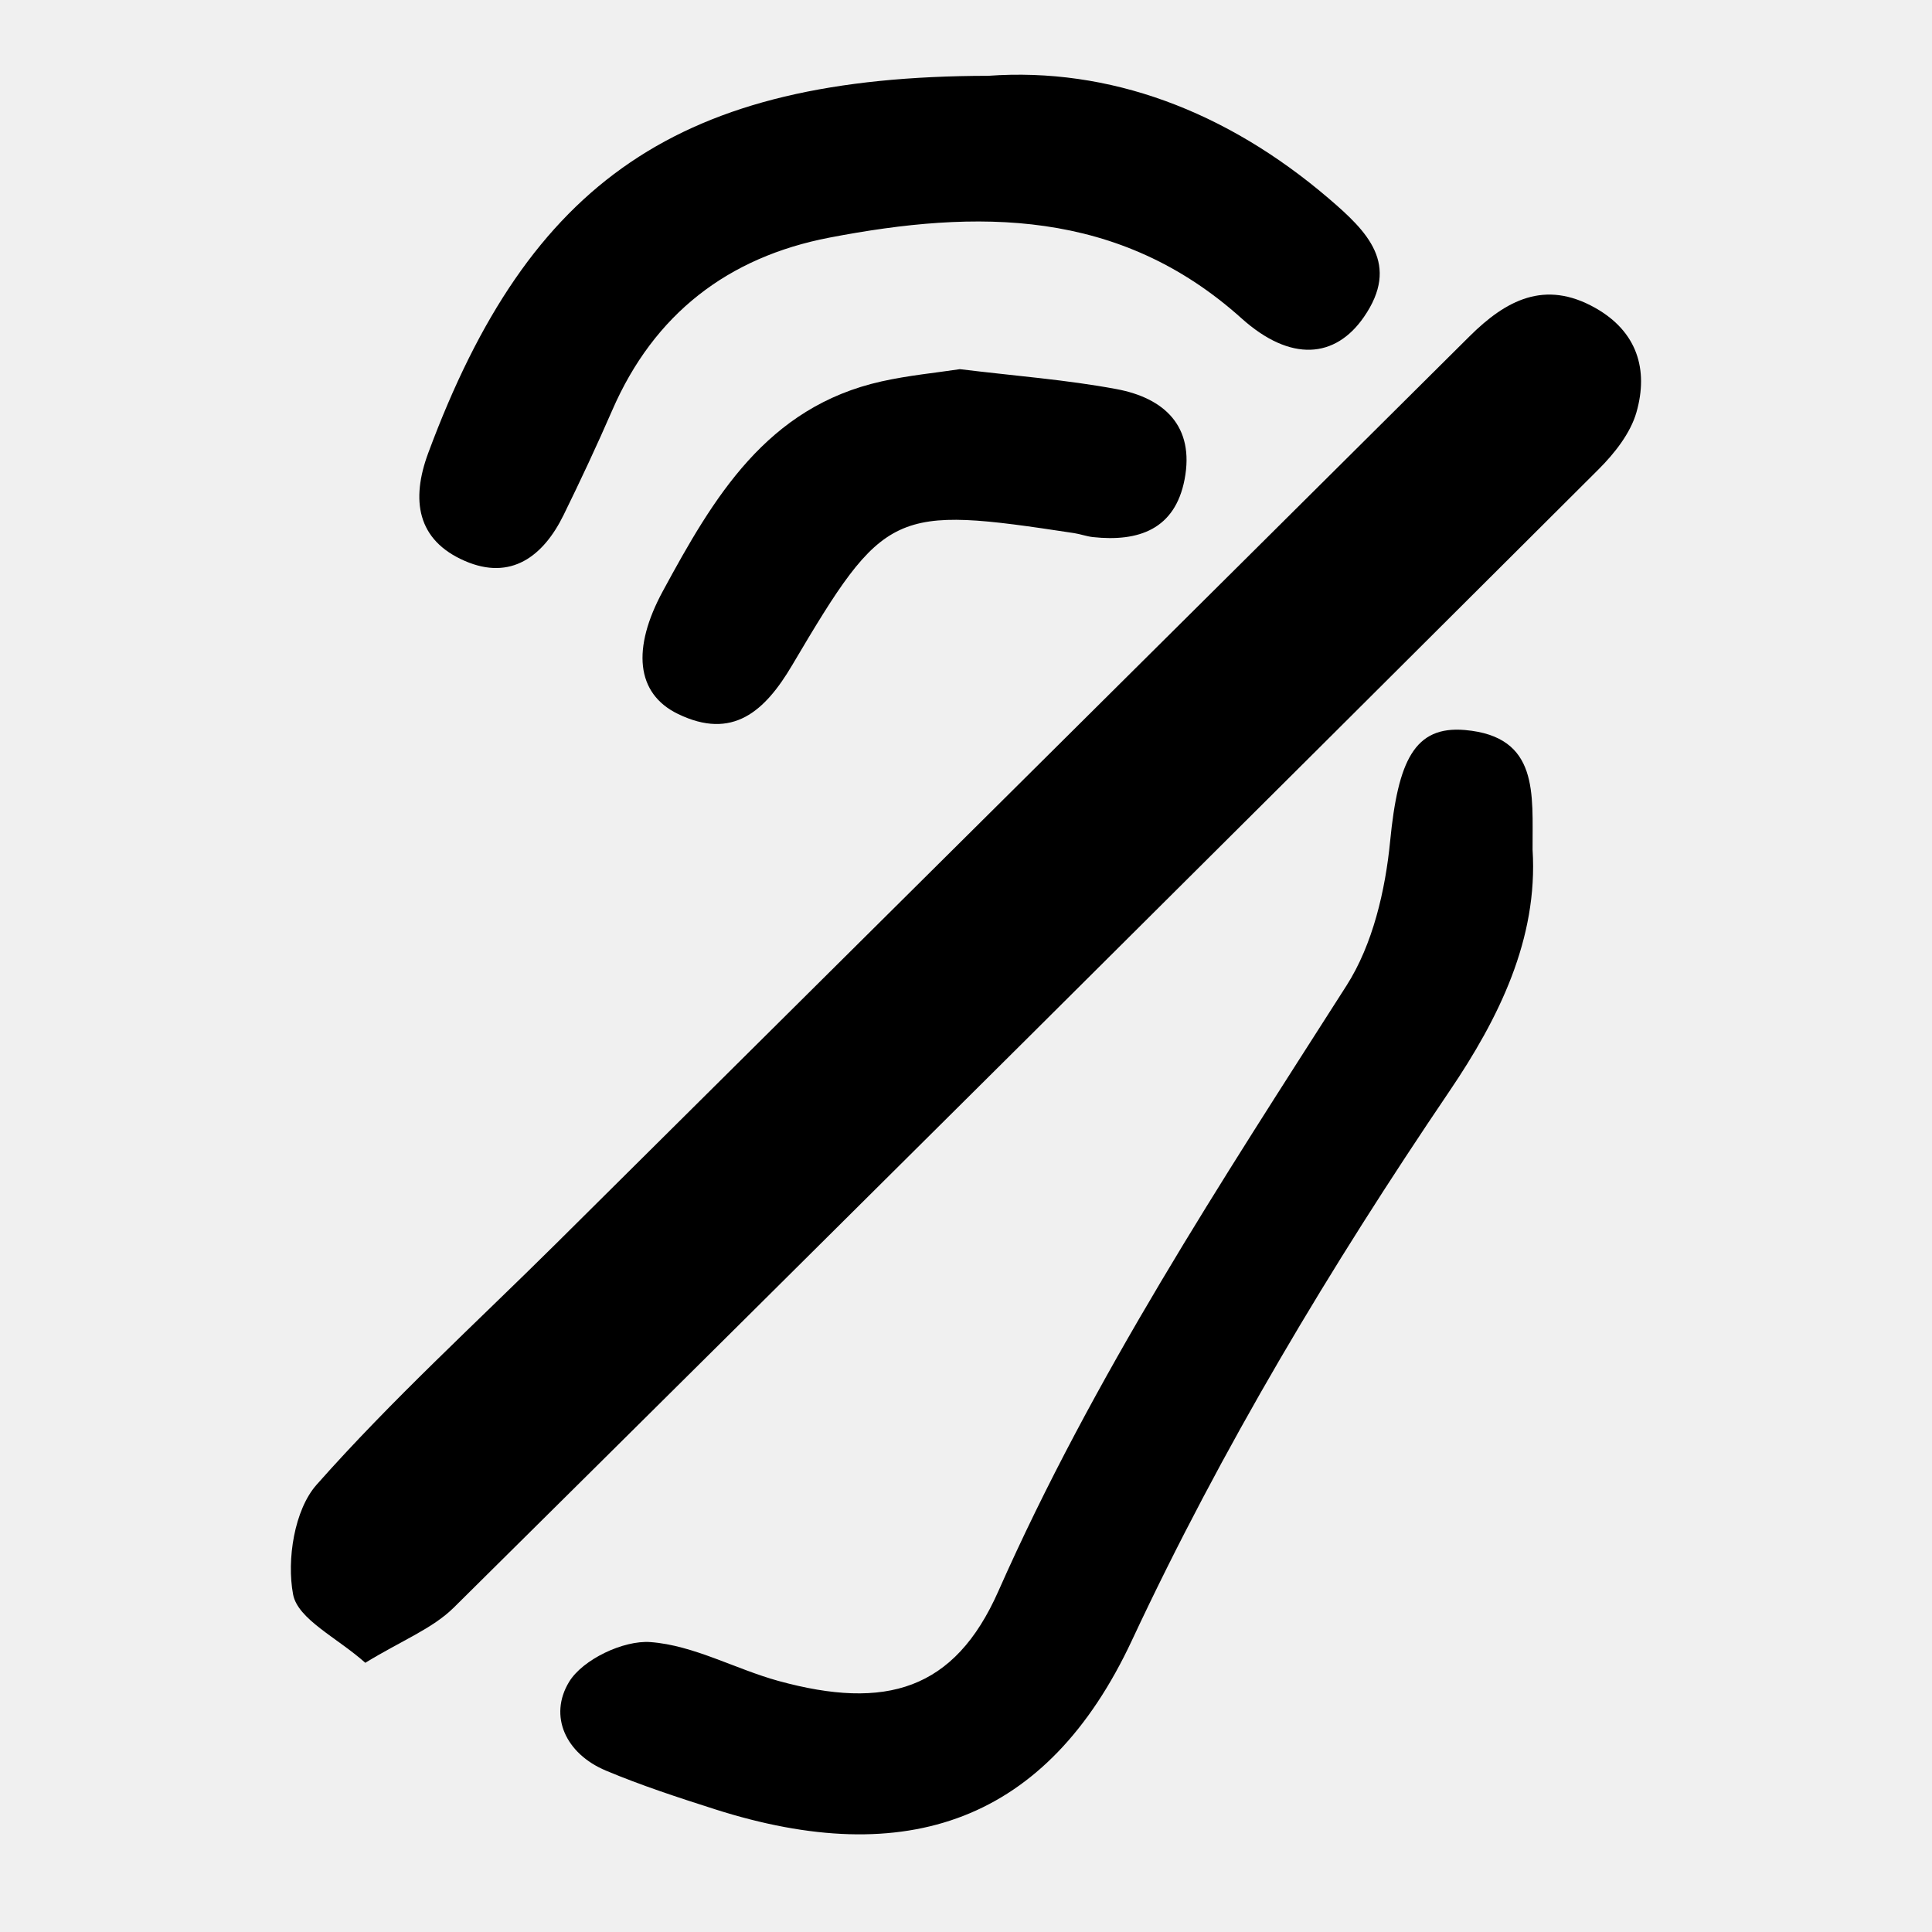
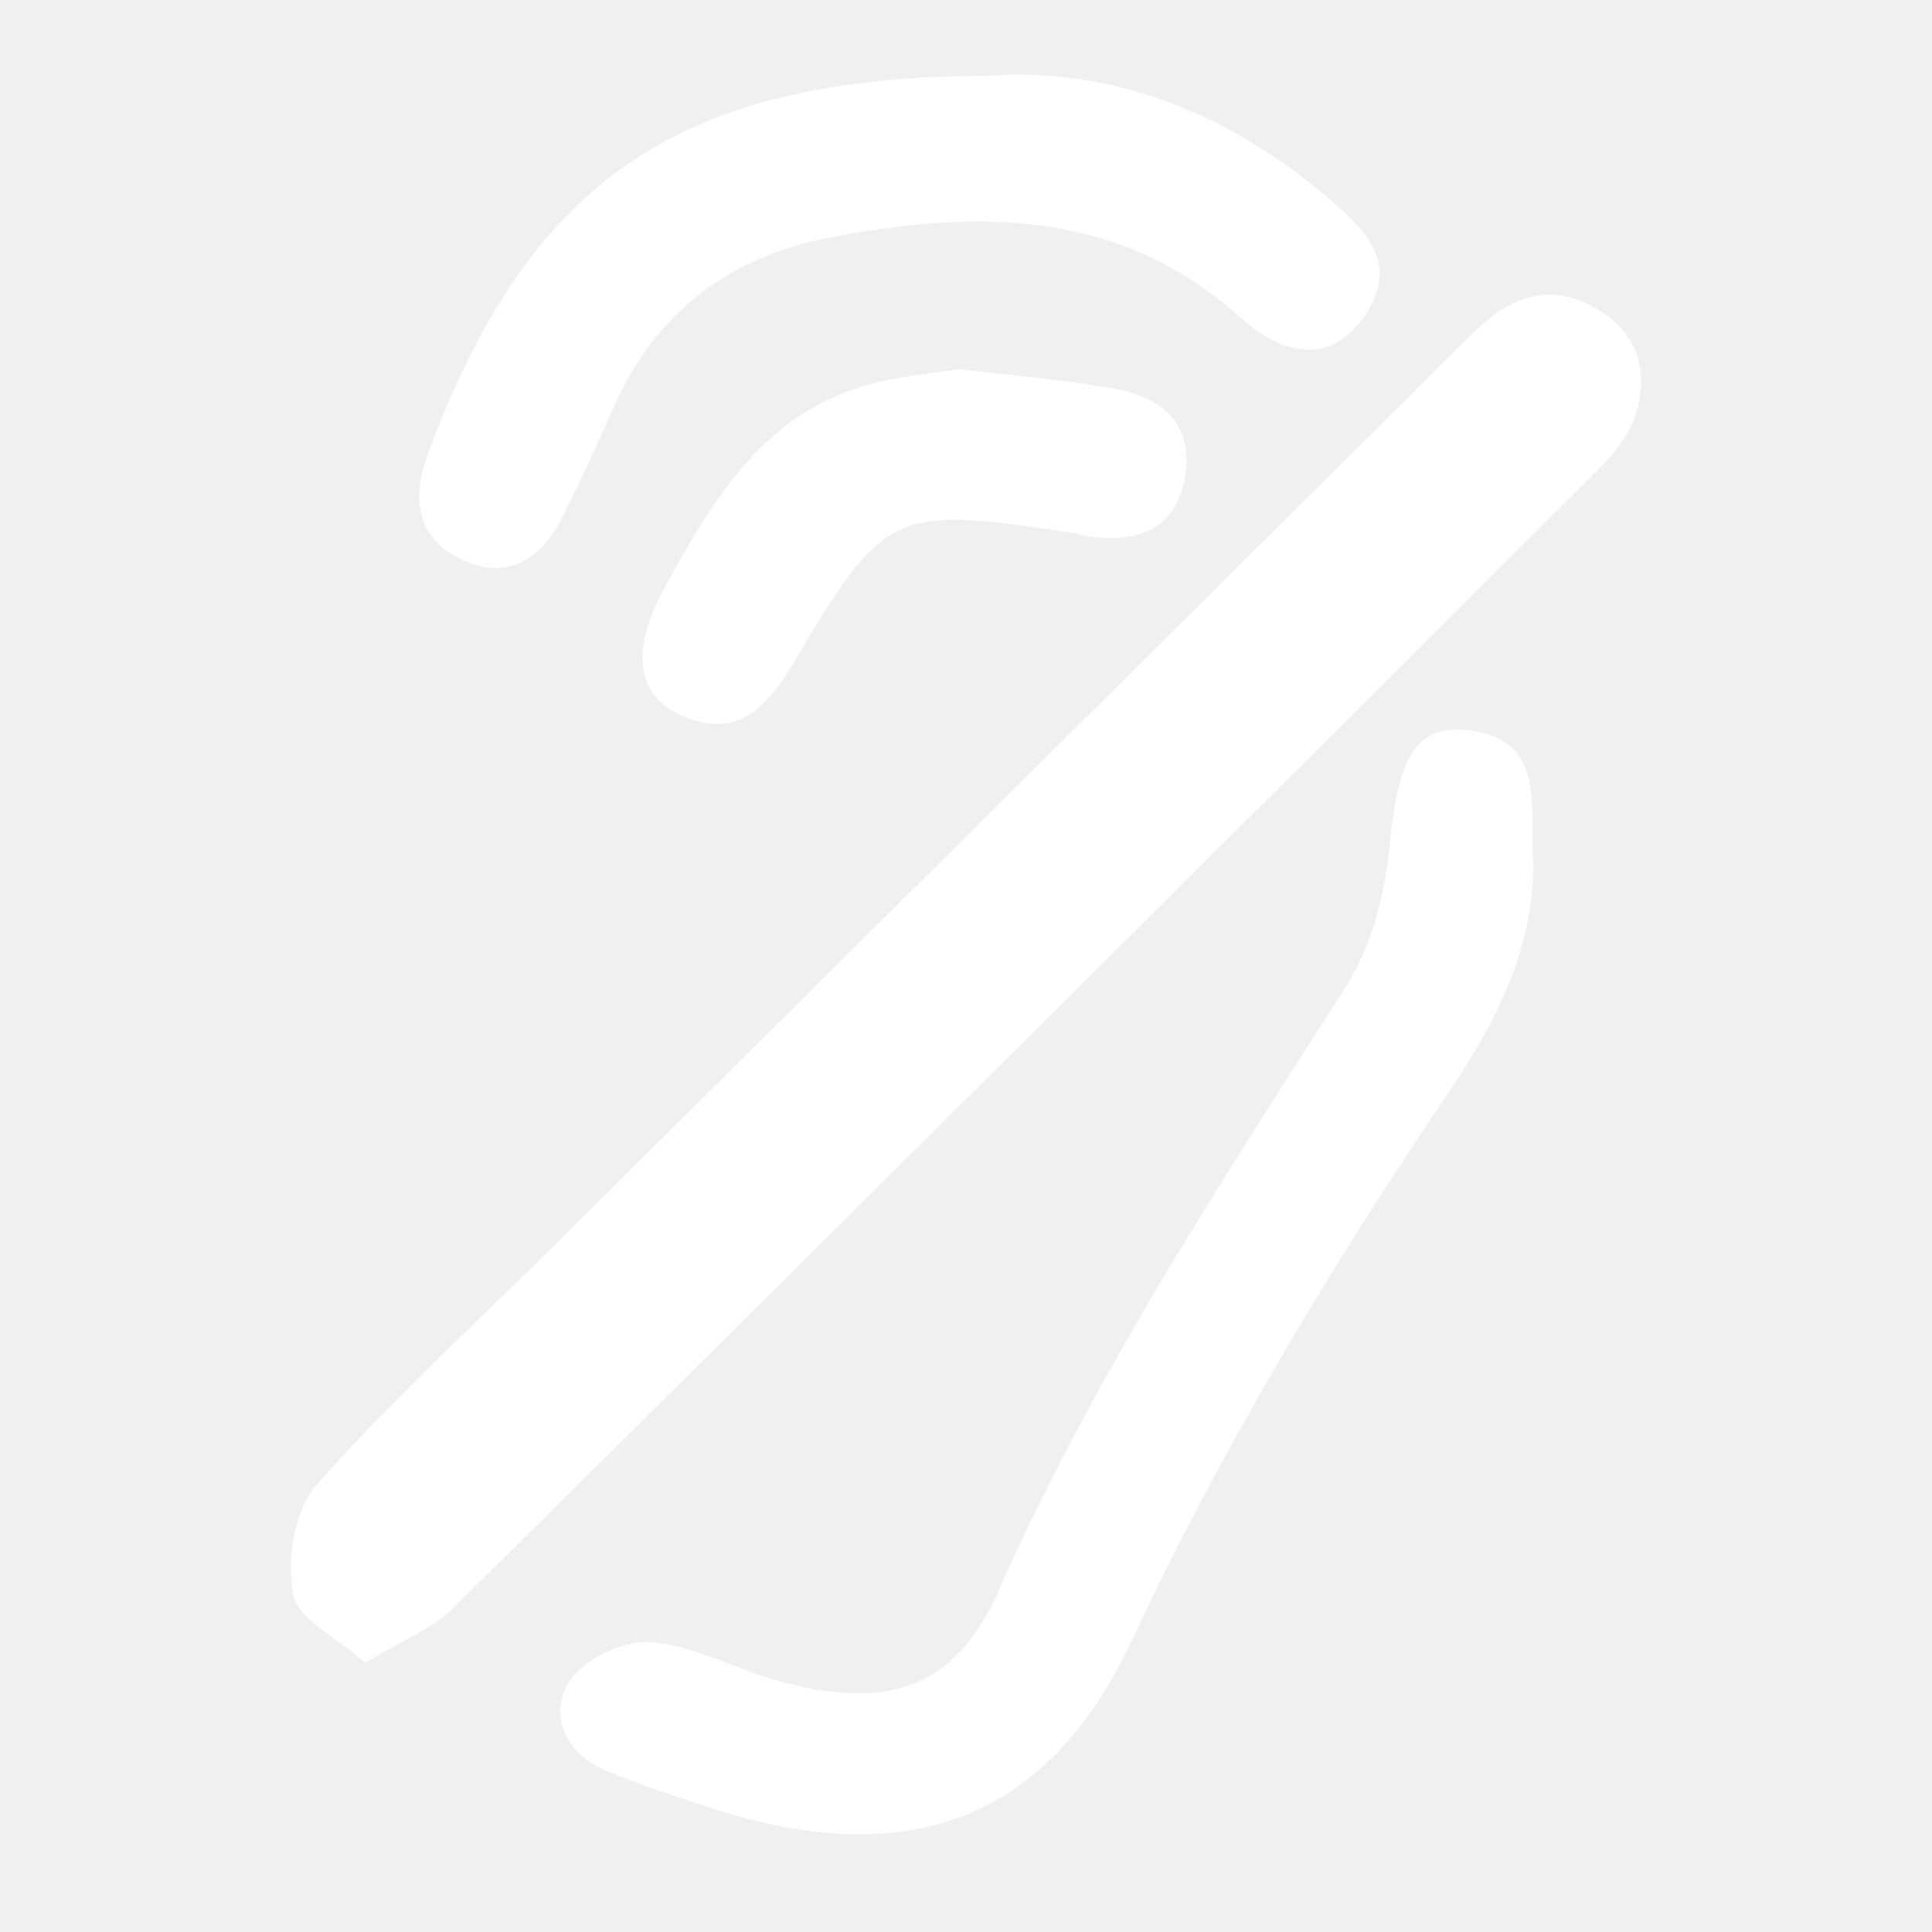
<svg xmlns="http://www.w3.org/2000/svg" version="1.1" id="Layer_1" x="0px" y="0px" viewBox="0 0 500 500" style="enable-background:new 0 0 500 500;" xml:space="preserve">
+   <style type="text/css">
+ 	.st0{fill:#FFFFFF;}
+ </style>
  <g>
    <g>
-       <path d="M94.54,430.33c-7.29-6.5-17.48-11.26-18.69-17.7c-1.68-8.96,0.32-21.87,6.07-28.37c19.44-21.97,41.26-41.84,62.13-62.55    c78.76-78.19,157.53-156.38,236.23-234.64c9.43-9.38,19.49-14.75,32.56-7.39c10.83,6.1,13.83,15.92,10.68,26.99    c-1.55,5.45-5.68,10.67-9.82,14.8c-98.6,98.34-197.3,196.59-296.26,294.57C111.91,421.51,103.98,424.55,94.54,430.33z" />
-       <path d="M396.63,219.9c1.45,23.08-8.76,43.68-21.5,62.48c-30.81,45.47-58.83,92.19-82.19,142.15    c-21.93,46.9-58.24,59.58-107.99,43.68c-9.48-3.03-18.98-6.13-28.15-9.98c-10.44-4.38-14.86-14.16-9.52-22.96    c3.53-5.81,14.08-10.82,21.05-10.3c11.24,0.83,22,7,33.19,10.07c27.68,7.58,45.49,2.43,56.84-23.21    c24.6-55.58,57.63-105.91,90.13-156.78c6.78-10.61,10.03-24.6,11.28-37.38c2.03-20.76,6.29-29.88,19.37-28.74    C398.43,190.62,396.55,205.53,396.63,219.9z" />
-       <path d="M255.71,19.62c31.31-2.27,61.57,9.01,88.15,31.73c10.08,8.62,18.55,17.04,9.11,30.7c-7.38,10.68-18.93,11.77-31.67,0.33    C289.58,53.9,252.83,54.16,214.63,61.5c-26.24,5.05-45.35,19.76-56.17,44.64c-3.98,9.15-8.21,18.19-12.6,27.14    c-5.27,10.74-13.65,17.05-25.54,11.9c-12.42-5.38-14.01-15.78-9.49-27.95C137,46.68,175.86,19.73,255.71,19.62z" />
-       <path d="M248.42,95.54c14.26,1.75,27.53,2.73,40.54,5.16c12.33,2.3,20.25,9.59,17.61,23.37c-2.48,12.93-11.9,16.2-23.72,14.93    c-1.64-0.18-3.23-0.78-4.87-1.03c-46.98-7.15-48.99-6.39-73,34.23c-7.03,11.89-15.39,19.43-29.54,12.56    c-10.9-5.3-11.91-17-3.89-31.79c13.09-24.15,26.83-47.65,56.62-54.27C235.13,97.15,242.28,96.47,248.42,95.54z" />
+       <path class="st0" d="M94.54,430.33c-7.29-6.5-17.48-11.26-18.69-17.7c-1.68-8.96,0.32-21.87,6.07-28.37    c19.44-21.97,41.26-41.84,62.13-62.55c78.76-78.19,157.53-156.38,236.23-234.64c9.43-9.38,19.49-14.75,32.56-7.39    c10.83,6.1,13.83,15.92,10.68,26.99c-1.55,5.45-5.68,10.67-9.82,14.8c-98.6,98.34-197.3,196.59-296.26,294.57    C111.91,421.51,103.98,424.55,94.54,430.33z" />
+       <path class="st0" d="M396.63,219.9c1.45,23.08-8.76,43.68-21.5,62.48c-30.81,45.47-58.83,92.19-82.19,142.15    c-21.93,46.9-58.24,59.58-107.99,43.68c-9.48-3.03-18.98-6.13-28.15-9.98c-10.44-4.38-14.86-14.16-9.52-22.96    c3.53-5.81,14.08-10.82,21.05-10.3c11.24,0.83,22,7,33.19,10.07c27.68,7.58,45.49,2.43,56.84-23.21    c24.6-55.58,57.63-105.91,90.13-156.78c6.78-10.61,10.03-24.6,11.28-37.38c2.03-20.76,6.29-29.88,19.37-28.74    C398.43,190.62,396.55,205.53,396.63,219.9z" />
+       <path class="st0" d="M255.71,19.62c31.31-2.27,61.57,9.01,88.15,31.73c10.08,8.62,18.55,17.04,9.11,30.7    c-7.38,10.68-18.93,11.77-31.67,0.33C289.58,53.9,252.83,54.16,214.63,61.5c-26.24,5.05-45.35,19.76-56.17,44.64    c-3.98,9.15-8.21,18.19-12.6,27.14c-5.27,10.74-13.65,17.05-25.54,11.9c-12.42-5.38-14.01-15.78-9.49-27.95    C137,46.68,175.86,19.73,255.71,19.62z" />
+       <path class="st0" d="M248.42,95.54c14.26,1.75,27.53,2.73,40.54,5.16c12.33,2.3,20.25,9.59,17.61,23.37    c-2.48,12.93-11.9,16.2-23.72,14.93c-1.64-0.18-3.23-0.78-4.87-1.03c-46.98-7.15-48.99-6.39-73,34.23    c-7.03,11.89-15.39,19.43-29.54,12.56c-10.9-5.3-11.91-17-3.89-31.79c13.09-24.15,26.83-47.65,56.62-54.27    C235.13,97.15,242.28,96.47,248.42,95.54z" />
    </g>
  </g>
</svg>
